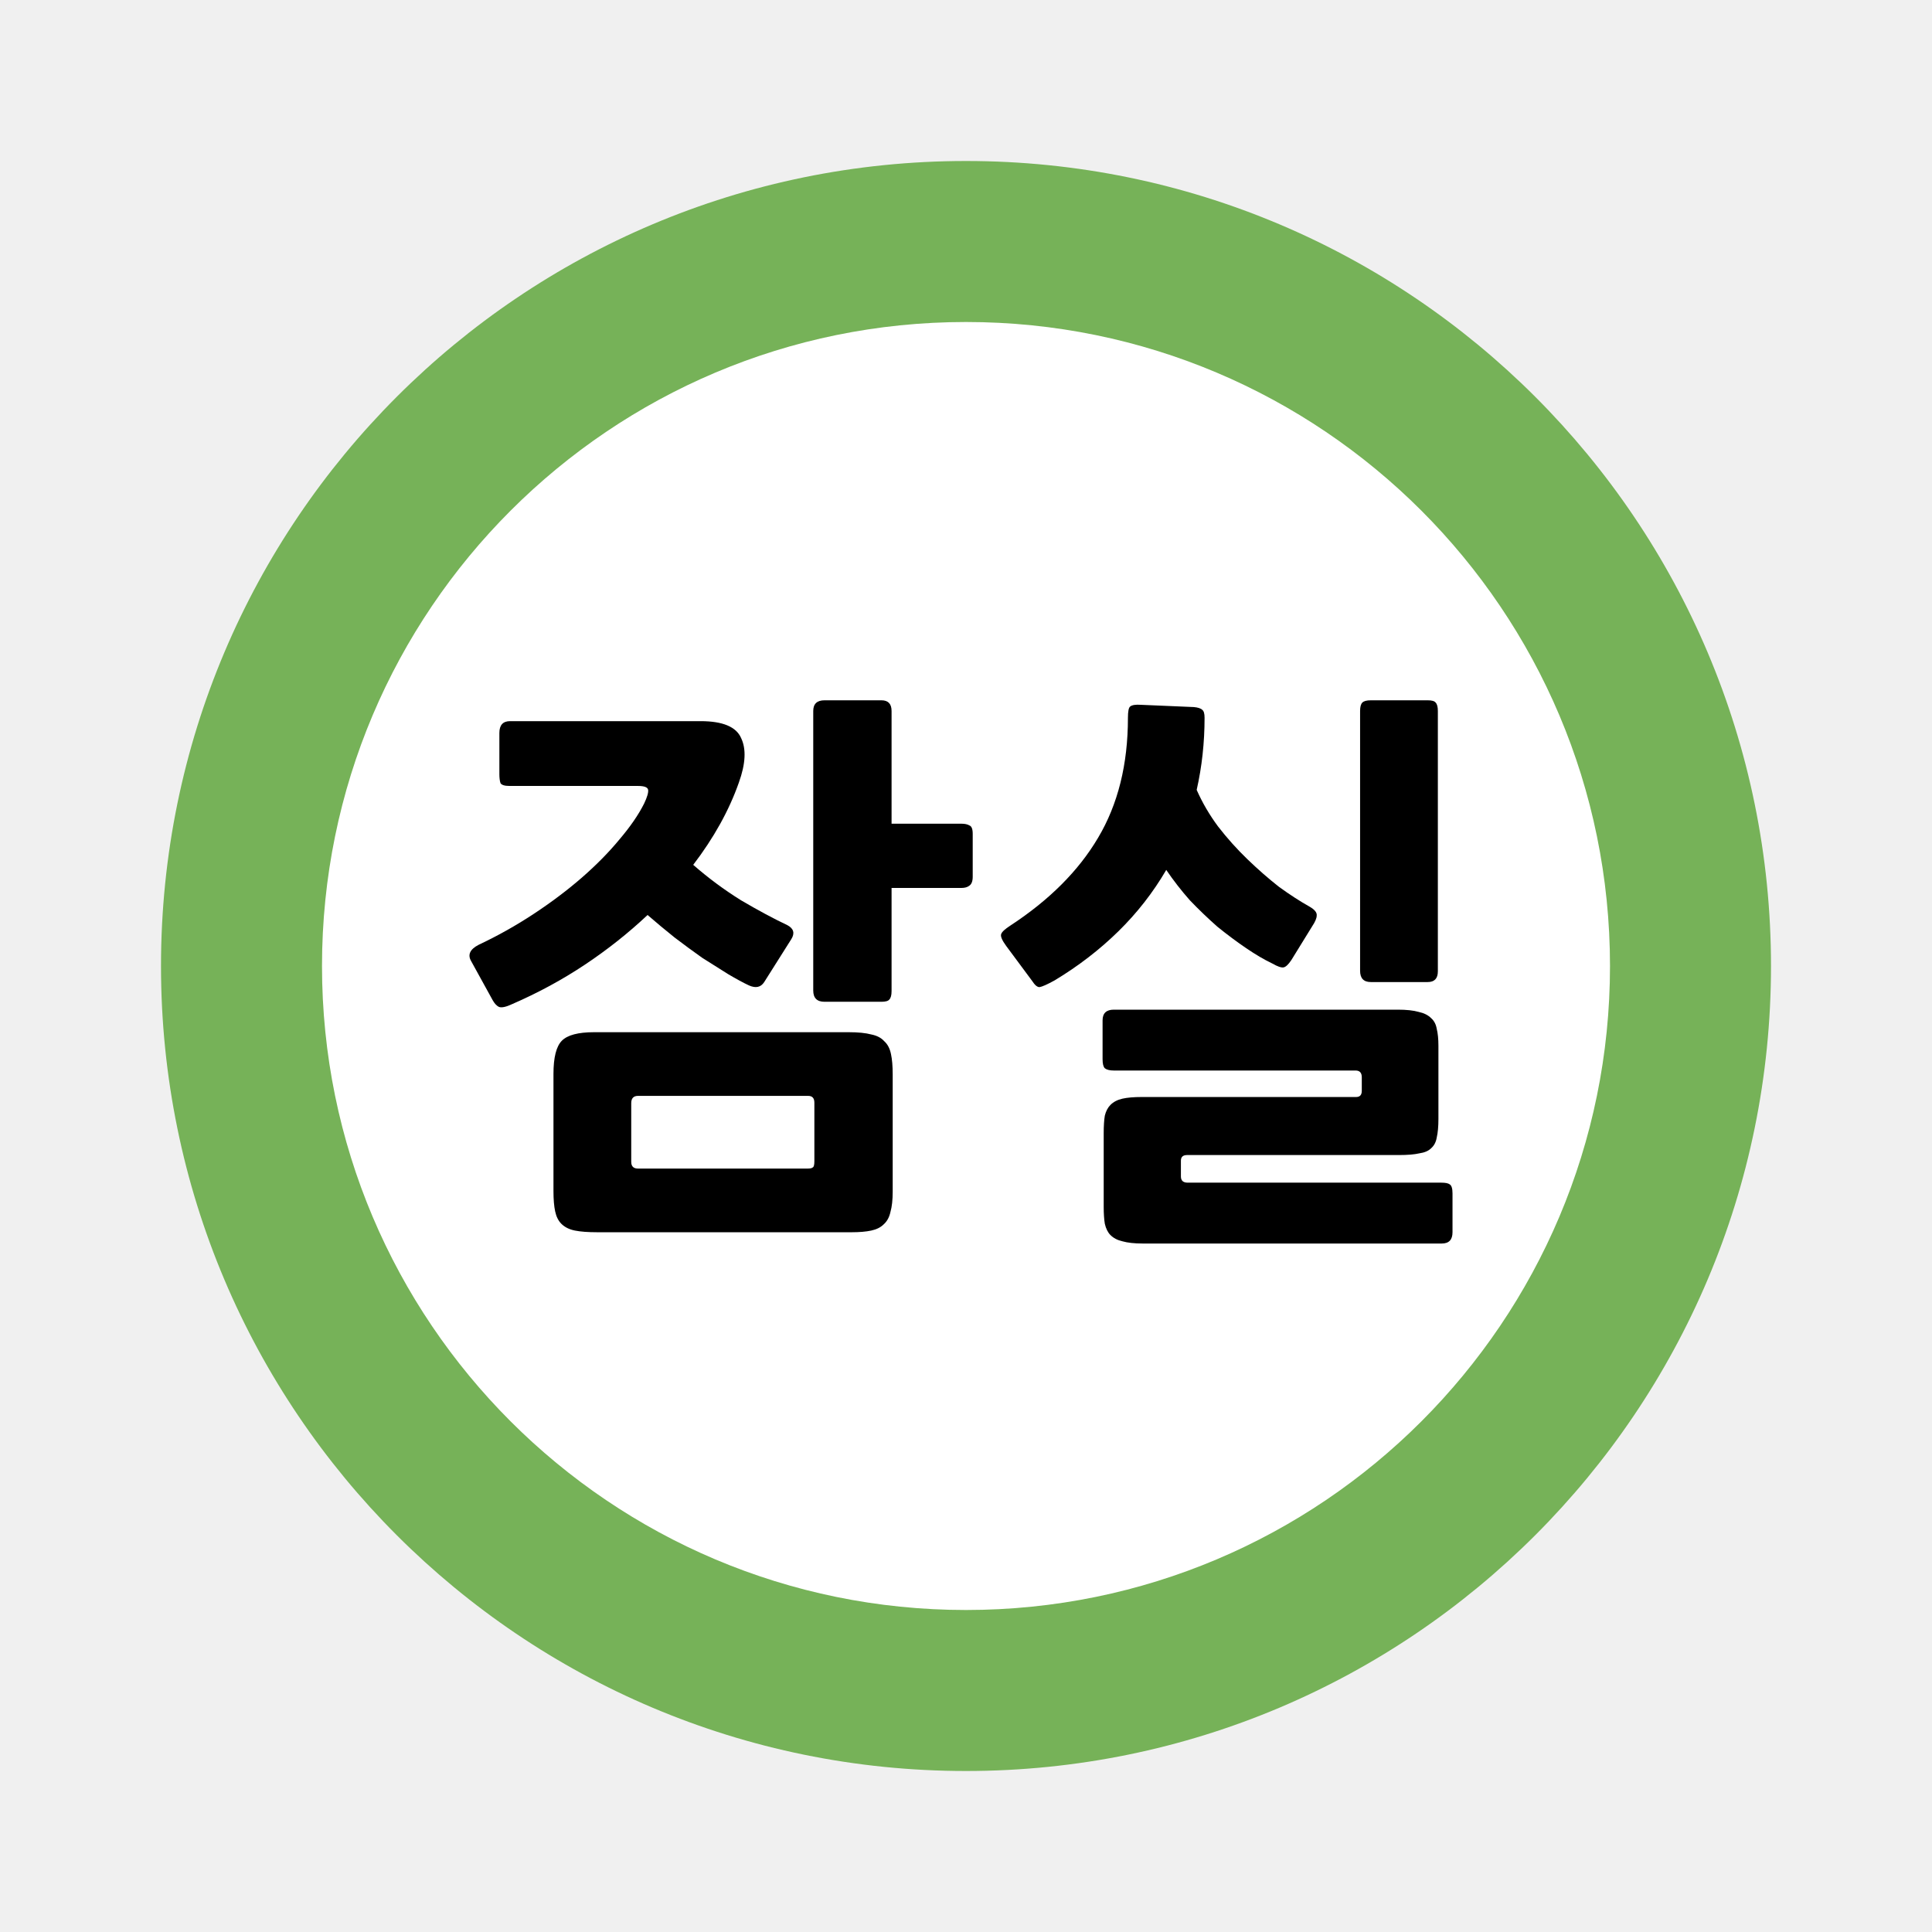
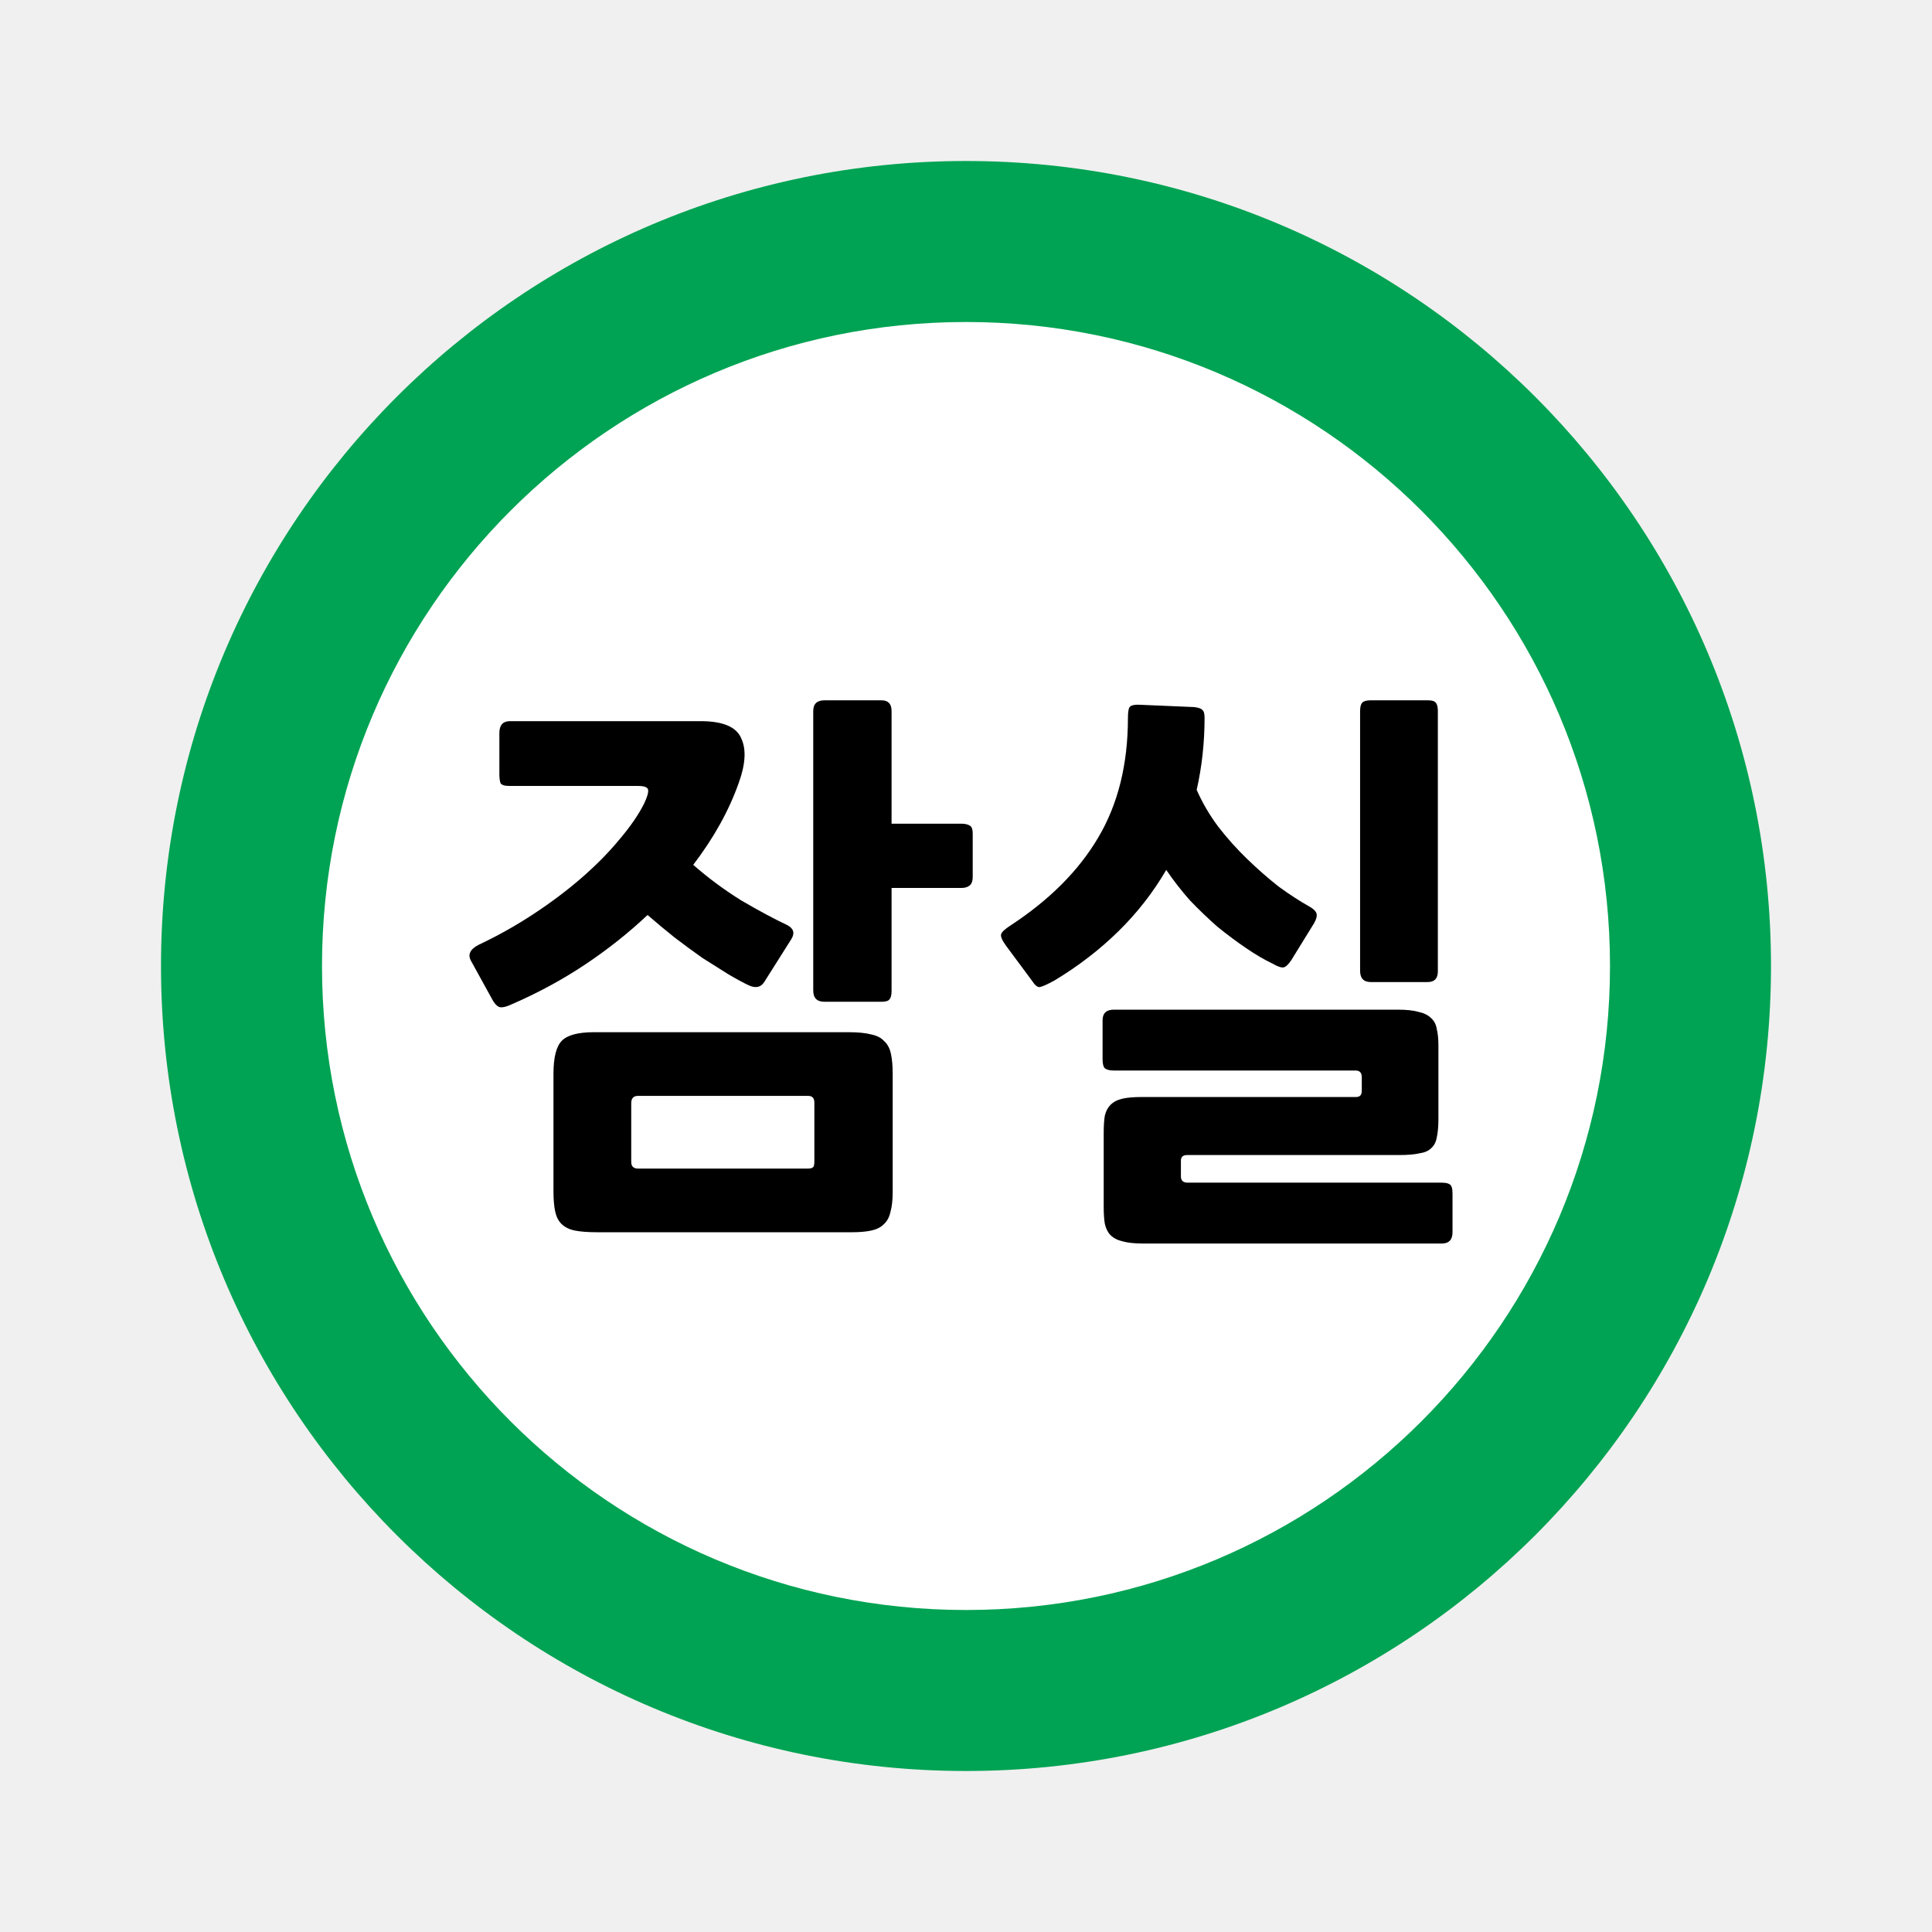
<svg xmlns="http://www.w3.org/2000/svg" width="120" height="120" viewBox="0 0 120 120" id="svg11487" version="1.1">
  <defs id="defs11489" />
-   <circle r="50" cy="60" cx="60" id="path4162-1-7-8-6-5-1-5-6-3" style="color:#000000;clip-rule:nonzero;display:inline;overflow:visible;visibility:visible;opacity:1;isolation:auto;mix-blend-mode:normal;color-interpolation:sRGB;color-interpolation-filters:linearRGB;solid-color:#000000;solid-opacity:1;fill:#76b258;fill-opacity:1;fill-rule:nonzero;stroke:none;stroke-width:0;stroke-linecap:butt;stroke-linejoin:miter;stroke-miterlimit:4;stroke-dasharray:none;stroke-dashoffset:0;stroke-opacity:1;color-rendering:auto;image-rendering:auto;shape-rendering:auto;text-rendering:auto;enable-background:accumulate" />
+   <circle r="50" cy="60" cx="60" id="path4162-1-7-8-6-5-1-5-6-3" style="color:#000000;clip-rule:nonzero;display:inline;overflow:visible;visibility:visible;opacity:1;isolation:auto;mix-blend-mode:normal;color-interpolation:sRGB;color-interpolation-filters:linearRGB;solid-color:#000000;solid-opacity:1;fill:#00a353;fill-opacity:1;fill-rule:nonzero;stroke:none;stroke-width:0;stroke-linecap:butt;stroke-linejoin:miter;stroke-miterlimit:4;stroke-dasharray:none;stroke-dashoffset:0;stroke-opacity:1;color-rendering:auto;image-rendering:auto;shape-rendering:auto;text-rendering:auto;enable-background:accumulate" />
  <rect style="color:#000000;clip-rule:nonzero;display:inline;overflow:visible;visibility:visible;opacity:1;isolation:auto;mix-blend-mode:normal;color-interpolation:sRGB;color-interpolation-filters:linearRGB;solid-color:#000000;solid-opacity:1;fill:#e85c41;fill-opacity:0;fill-rule:nonzero;stroke:none;stroke-width:0;stroke-linecap:butt;stroke-linejoin:miter;stroke-miterlimit:4;stroke-dasharray:none;stroke-dashoffset:0;stroke-opacity:1;color-rendering:auto;image-rendering:auto;shape-rendering:auto;text-rendering:auto;enable-background:accumulate" id="rect9899-1-2-6-8-0-9-9-3" width="120" height="120" x="-9.5367432e-07" y="3.3242798e-06" ry="5.9030401e-05" />
  <circle r="40" cy="60" cx="60" id="path4162-1-7-8-6-5-1-9-4-0-7" style="color:#000000;clip-rule:nonzero;display:inline;overflow:visible;visibility:visible;opacity:1;isolation:auto;mix-blend-mode:normal;color-interpolation:sRGB;color-interpolation-filters:linearRGB;solid-color:#000000;solid-opacity:1;fill:#ffffff;fill-opacity:1;fill-rule:nonzero;stroke:none;stroke-width:0;stroke-linecap:butt;stroke-linejoin:miter;stroke-miterlimit:4;stroke-dasharray:none;stroke-dashoffset:0;stroke-opacity:1;color-rendering:auto;image-rendering:auto;shape-rendering:auto;text-rendering:auto;enable-background:accumulate" />
  <g id="text4462-4-0-7-3-2-5-4-9-4" style="font-style:normal;font-weight:normal;font-size:28.851px;line-height:125%;font-family:sans-serif;letter-spacing:0px;word-spacing:0px;display:inline;fill:#e85c41;fill-opacity:1;stroke:none;stroke-width:1px;stroke-linecap:butt;stroke-linejoin:miter;stroke-opacity:1">
    <path id="path4874" style="font-style:normal;font-variant:normal;font-weight:bold;font-stretch:normal;font-size:35px;font-family:NanumGothic;-inkscape-font-specification:'NanumGothic Bold';fill:#000000;fill-opacity:1" d="m 52.892,76.537 -15.785,0 q -0.875,0 -1.4,-0.105 -0.525,-0.105 -0.84,-0.42 -0.28,-0.28 -0.385,-0.77 -0.105,-0.49 -0.105,-1.26 l 0,-7.28 q 0,-1.54 0.525,-2.065 0.525,-0.525 1.995,-0.525 l 15.82,0 q 0.875,0 1.4,0.14 0.525,0.105 0.805,0.42 0.315,0.28 0.42,0.805 0.105,0.49 0.105,1.26 l 0,7.28 q 0,0.77 -0.14,1.26 -0.105,0.49 -0.42,0.77 -0.28,0.28 -0.77,0.385 -0.49,0.105 -1.225,0.105 z m -21.07,-14.175 q -0.595,0.28 -0.84,0.175 -0.21,-0.105 -0.385,-0.42 l -1.33,-2.415 q -0.35,-0.595 0.455,-1.015 1.785,-0.84 3.43,-1.925 1.645,-1.085 2.975,-2.24 1.365,-1.19 2.345,-2.38 1.015,-1.19 1.54,-2.24 0.28,-0.595 0.245,-0.84 -0.035,-0.245 -0.63,-0.245 l -7.98,0 q -0.455,0 -0.56,-0.175 -0.07,-0.21 -0.07,-0.56 l 0,-2.555 q 0,-0.735 0.665,-0.735 l 11.83,0 q 2.065,0 2.52,1.05 0.49,1.015 -0.14,2.765 -0.91,2.59 -2.835,5.11 1.4,1.225 2.975,2.205 1.61,0.945 2.87,1.54 0.595,0.315 0.245,0.875 l -1.68,2.66 q -0.315,0.49 -0.945,0.21 -0.525,-0.245 -1.295,-0.7 -0.735,-0.455 -1.61,-1.015 -0.84,-0.595 -1.715,-1.26 -0.875,-0.7 -1.68,-1.4 -1.785,1.68 -3.885,3.08 -2.1,1.4 -4.515,2.45 z m 27.895,-7.21 -4.34,0 0,6.405 q 0,0.385 -0.14,0.525 -0.105,0.14 -0.49,0.14 l -3.535,0 q -0.7,0 -0.7,-0.7 l 0,-17.36 q 0,-0.665 0.7,-0.665 l 3.535,0 q 0.63,0 0.63,0.665 l 0,7 4.34,0 q 0.315,0 0.49,0.105 0.21,0.07 0.21,0.525 l 0,2.66 q 0,0.42 -0.21,0.56 -0.175,0.14 -0.49,0.14 z m -9.135,13.335 q 0,-0.42 -0.385,-0.42 l -10.57,0 q -0.42,0 -0.42,0.455 l 0,3.64 q 0,0.42 0.42,0.42 l 10.535,0 q 0.245,0 0.315,-0.07 0.105,-0.035 0.105,-0.385 l 0,-3.64 z" />
    <path id="path4876" style="font-style:normal;font-variant:normal;font-weight:bold;font-stretch:normal;font-size:35px;font-family:NanumGothic;-inkscape-font-specification:'NanumGothic Bold';fill:#000000;fill-opacity:1" d="m 89.553,77.237 -18.585,0 q -0.77,0 -1.26,-0.14 -0.455,-0.105 -0.735,-0.385 -0.245,-0.245 -0.35,-0.7 -0.07,-0.42 -0.07,-1.05 l 0,-4.585 q 0,-0.665 0.07,-1.085 0.105,-0.42 0.35,-0.665 0.28,-0.28 0.735,-0.385 0.455,-0.105 1.225,-0.105 l 13.3,0 q 0.35,0 0.35,-0.385 l 0,-0.84 q 0,-0.42 -0.385,-0.42 l -15.015,0 q -0.385,0 -0.56,-0.14 -0.14,-0.14 -0.14,-0.56 l 0,-2.415 q 0,-0.665 0.7,-0.665 l 17.64,0 q 0.805,0 1.295,0.14 0.49,0.105 0.77,0.385 0.28,0.245 0.35,0.665 0.105,0.42 0.105,1.05 l 0,4.55 q 0,0.7 -0.105,1.155 -0.07,0.42 -0.35,0.665 -0.245,0.245 -0.735,0.315 -0.455,0.105 -1.26,0.105 l -13.16,0 q -0.385,0 -0.385,0.35 l 0,0.98 q 0,0.385 0.42,0.385 l 15.75,0 q 0.385,0 0.525,0.105 0.175,0.105 0.175,0.56 l 0,2.415 q 0,0.7 -0.665,0.7 z m -24.045,-16.345 q -0.7,0.385 -0.945,0.42 -0.21,0 -0.455,-0.385 l -1.61,-2.17 q -0.385,-0.525 -0.315,-0.735 0.07,-0.21 0.56,-0.525 3.64,-2.38 5.46,-5.46 1.855,-3.115 1.855,-7.455 0,-0.595 0.14,-0.7 0.175,-0.14 0.665,-0.105 l 3.29,0.14 q 0.385,0.035 0.525,0.175 0.14,0.105 0.14,0.49 0,2.31 -0.49,4.48 0.525,1.19 1.33,2.275 0.84,1.085 1.82,2.03 0.98,0.945 1.96,1.715 1.015,0.735 1.89,1.225 0.49,0.28 0.455,0.56 0,0.245 -0.28,0.665 l -1.295,2.1 q -0.28,0.42 -0.49,0.455 -0.21,0.035 -0.7,-0.245 -0.735,-0.35 -1.61,-0.945 -0.875,-0.595 -1.785,-1.33 -0.875,-0.77 -1.715,-1.645 -0.805,-0.91 -1.47,-1.89 -1.225,2.1 -2.975,3.815 -1.75,1.715 -3.955,3.045 z m 23.17,0.105 -3.535,0 q -0.665,0 -0.665,-0.7 l 0,-16.135 q 0,-0.385 0.14,-0.525 0.14,-0.14 0.525,-0.14 l 3.535,0 q 0.385,0 0.49,0.14 0.14,0.14 0.14,0.525 l 0,16.17 q 0,0.665 -0.63,0.665 z" />
  </g>
</svg>
